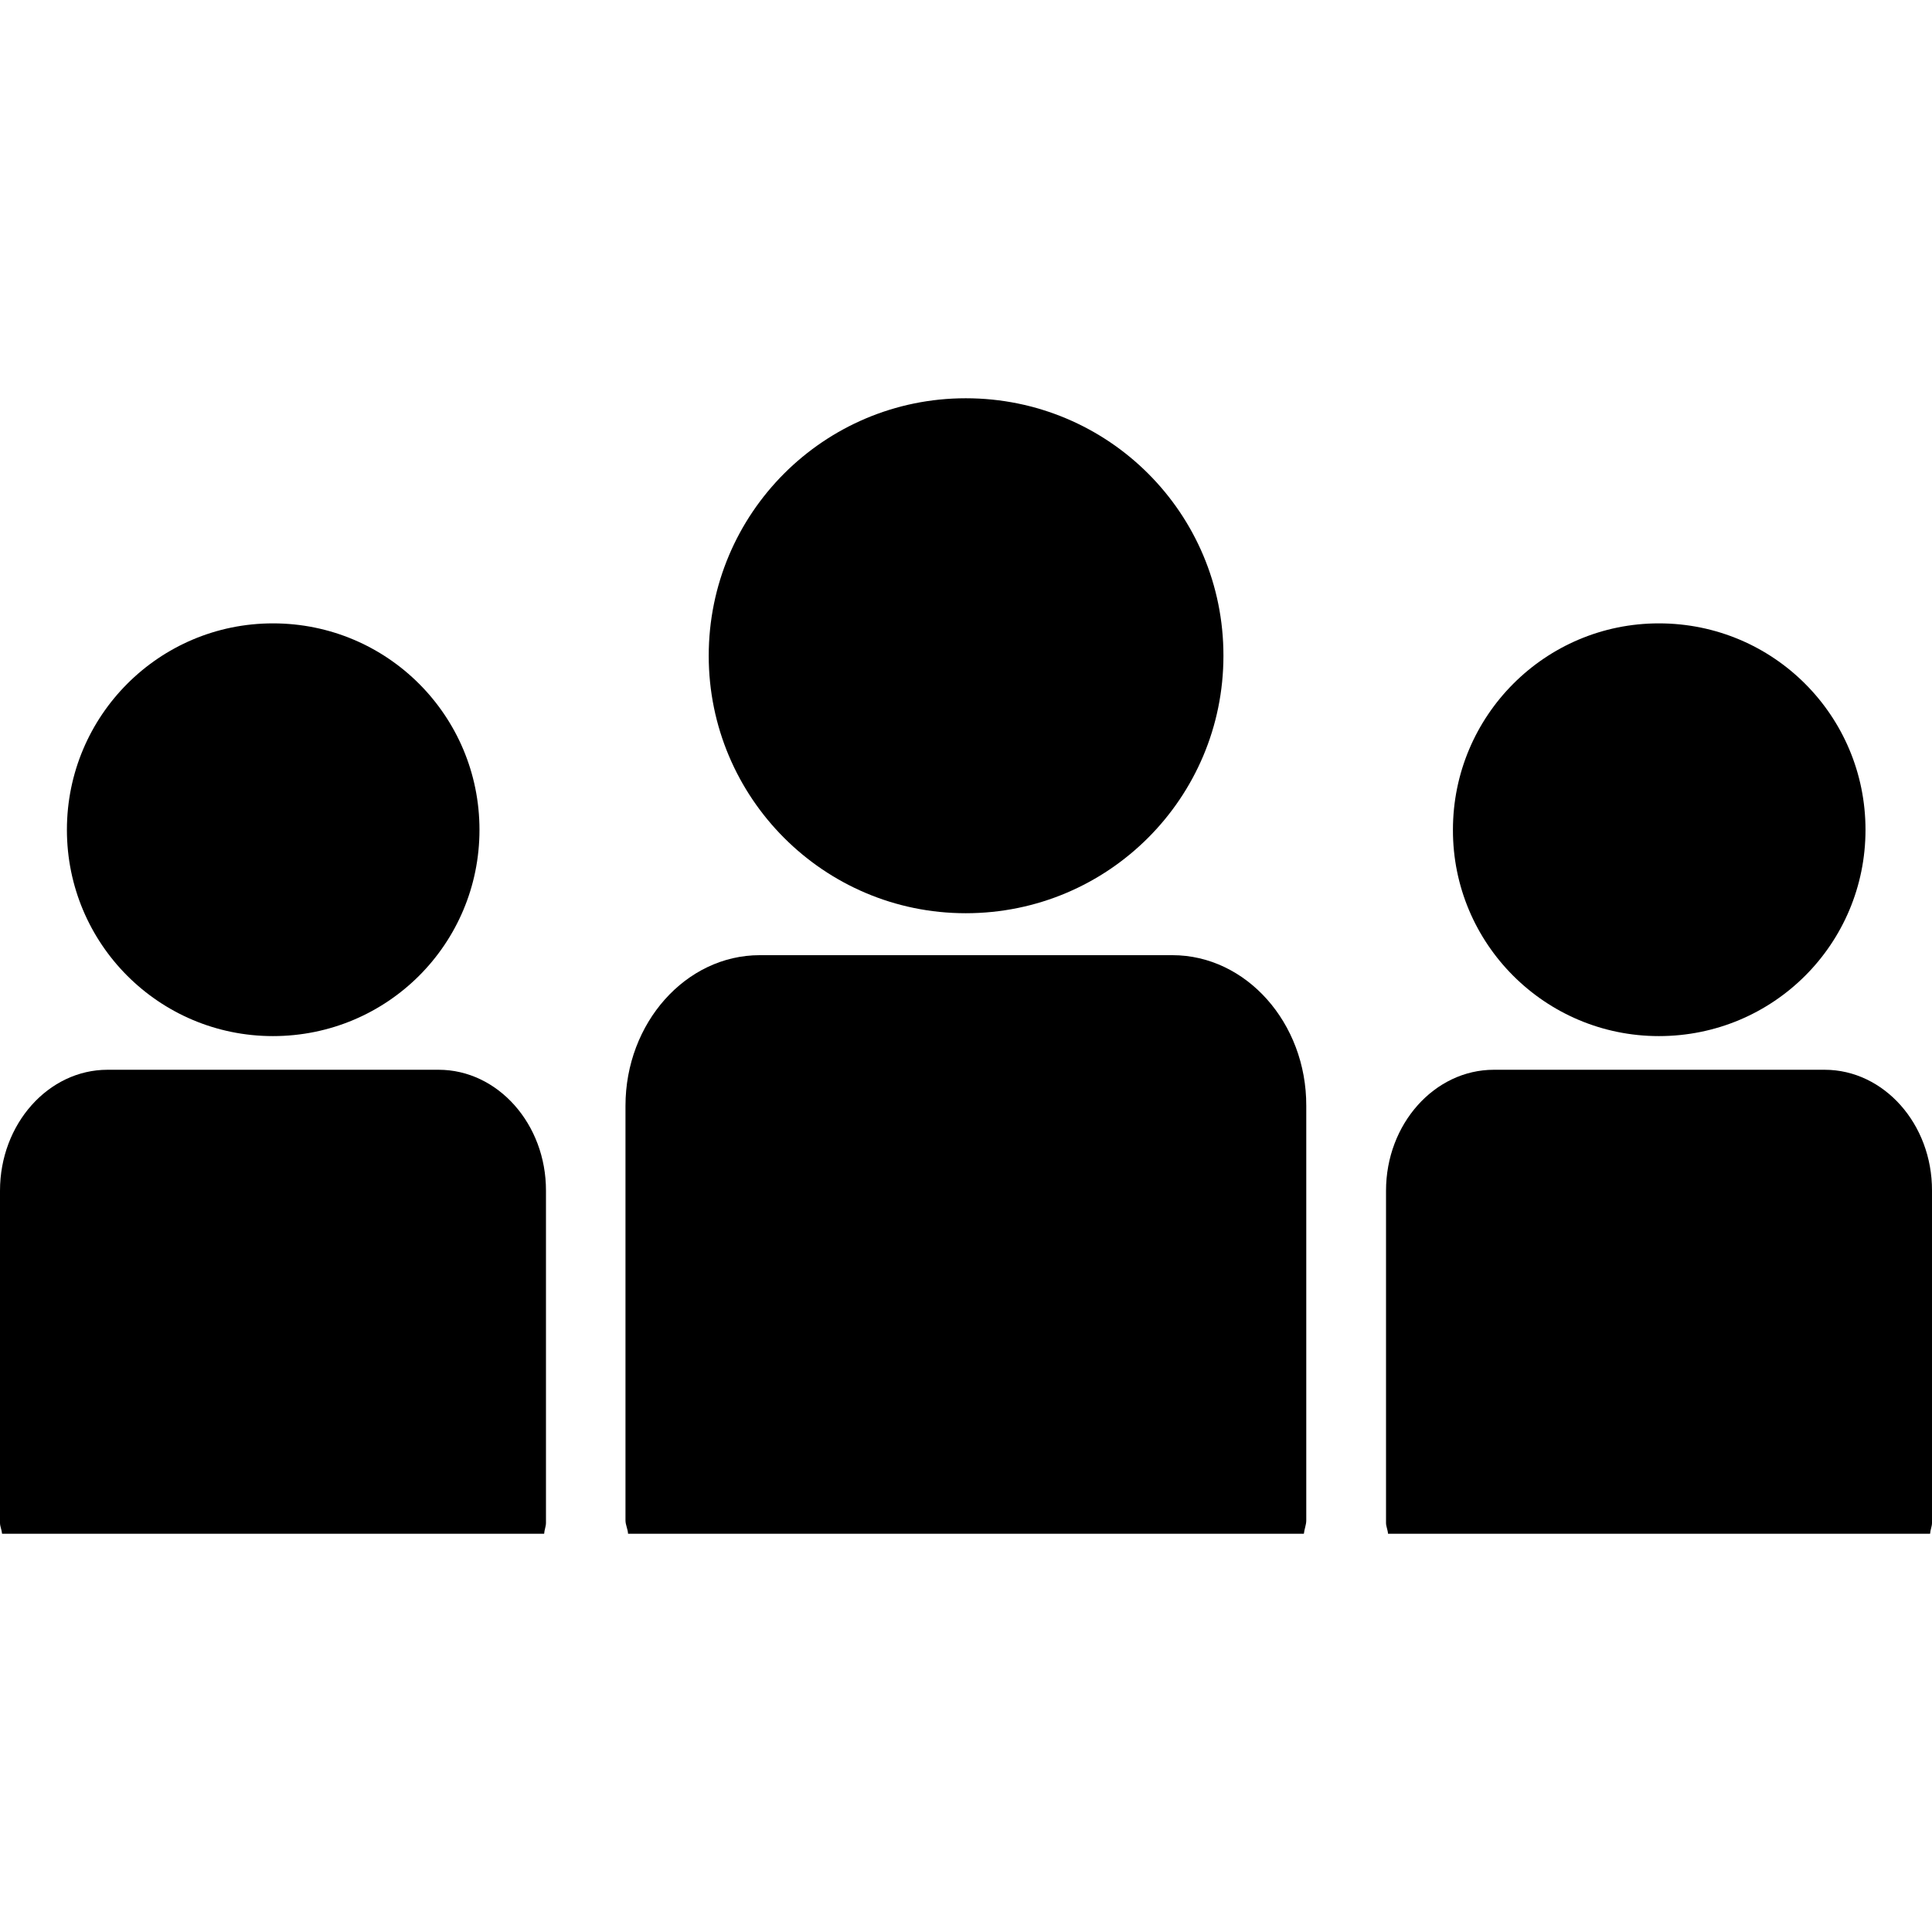
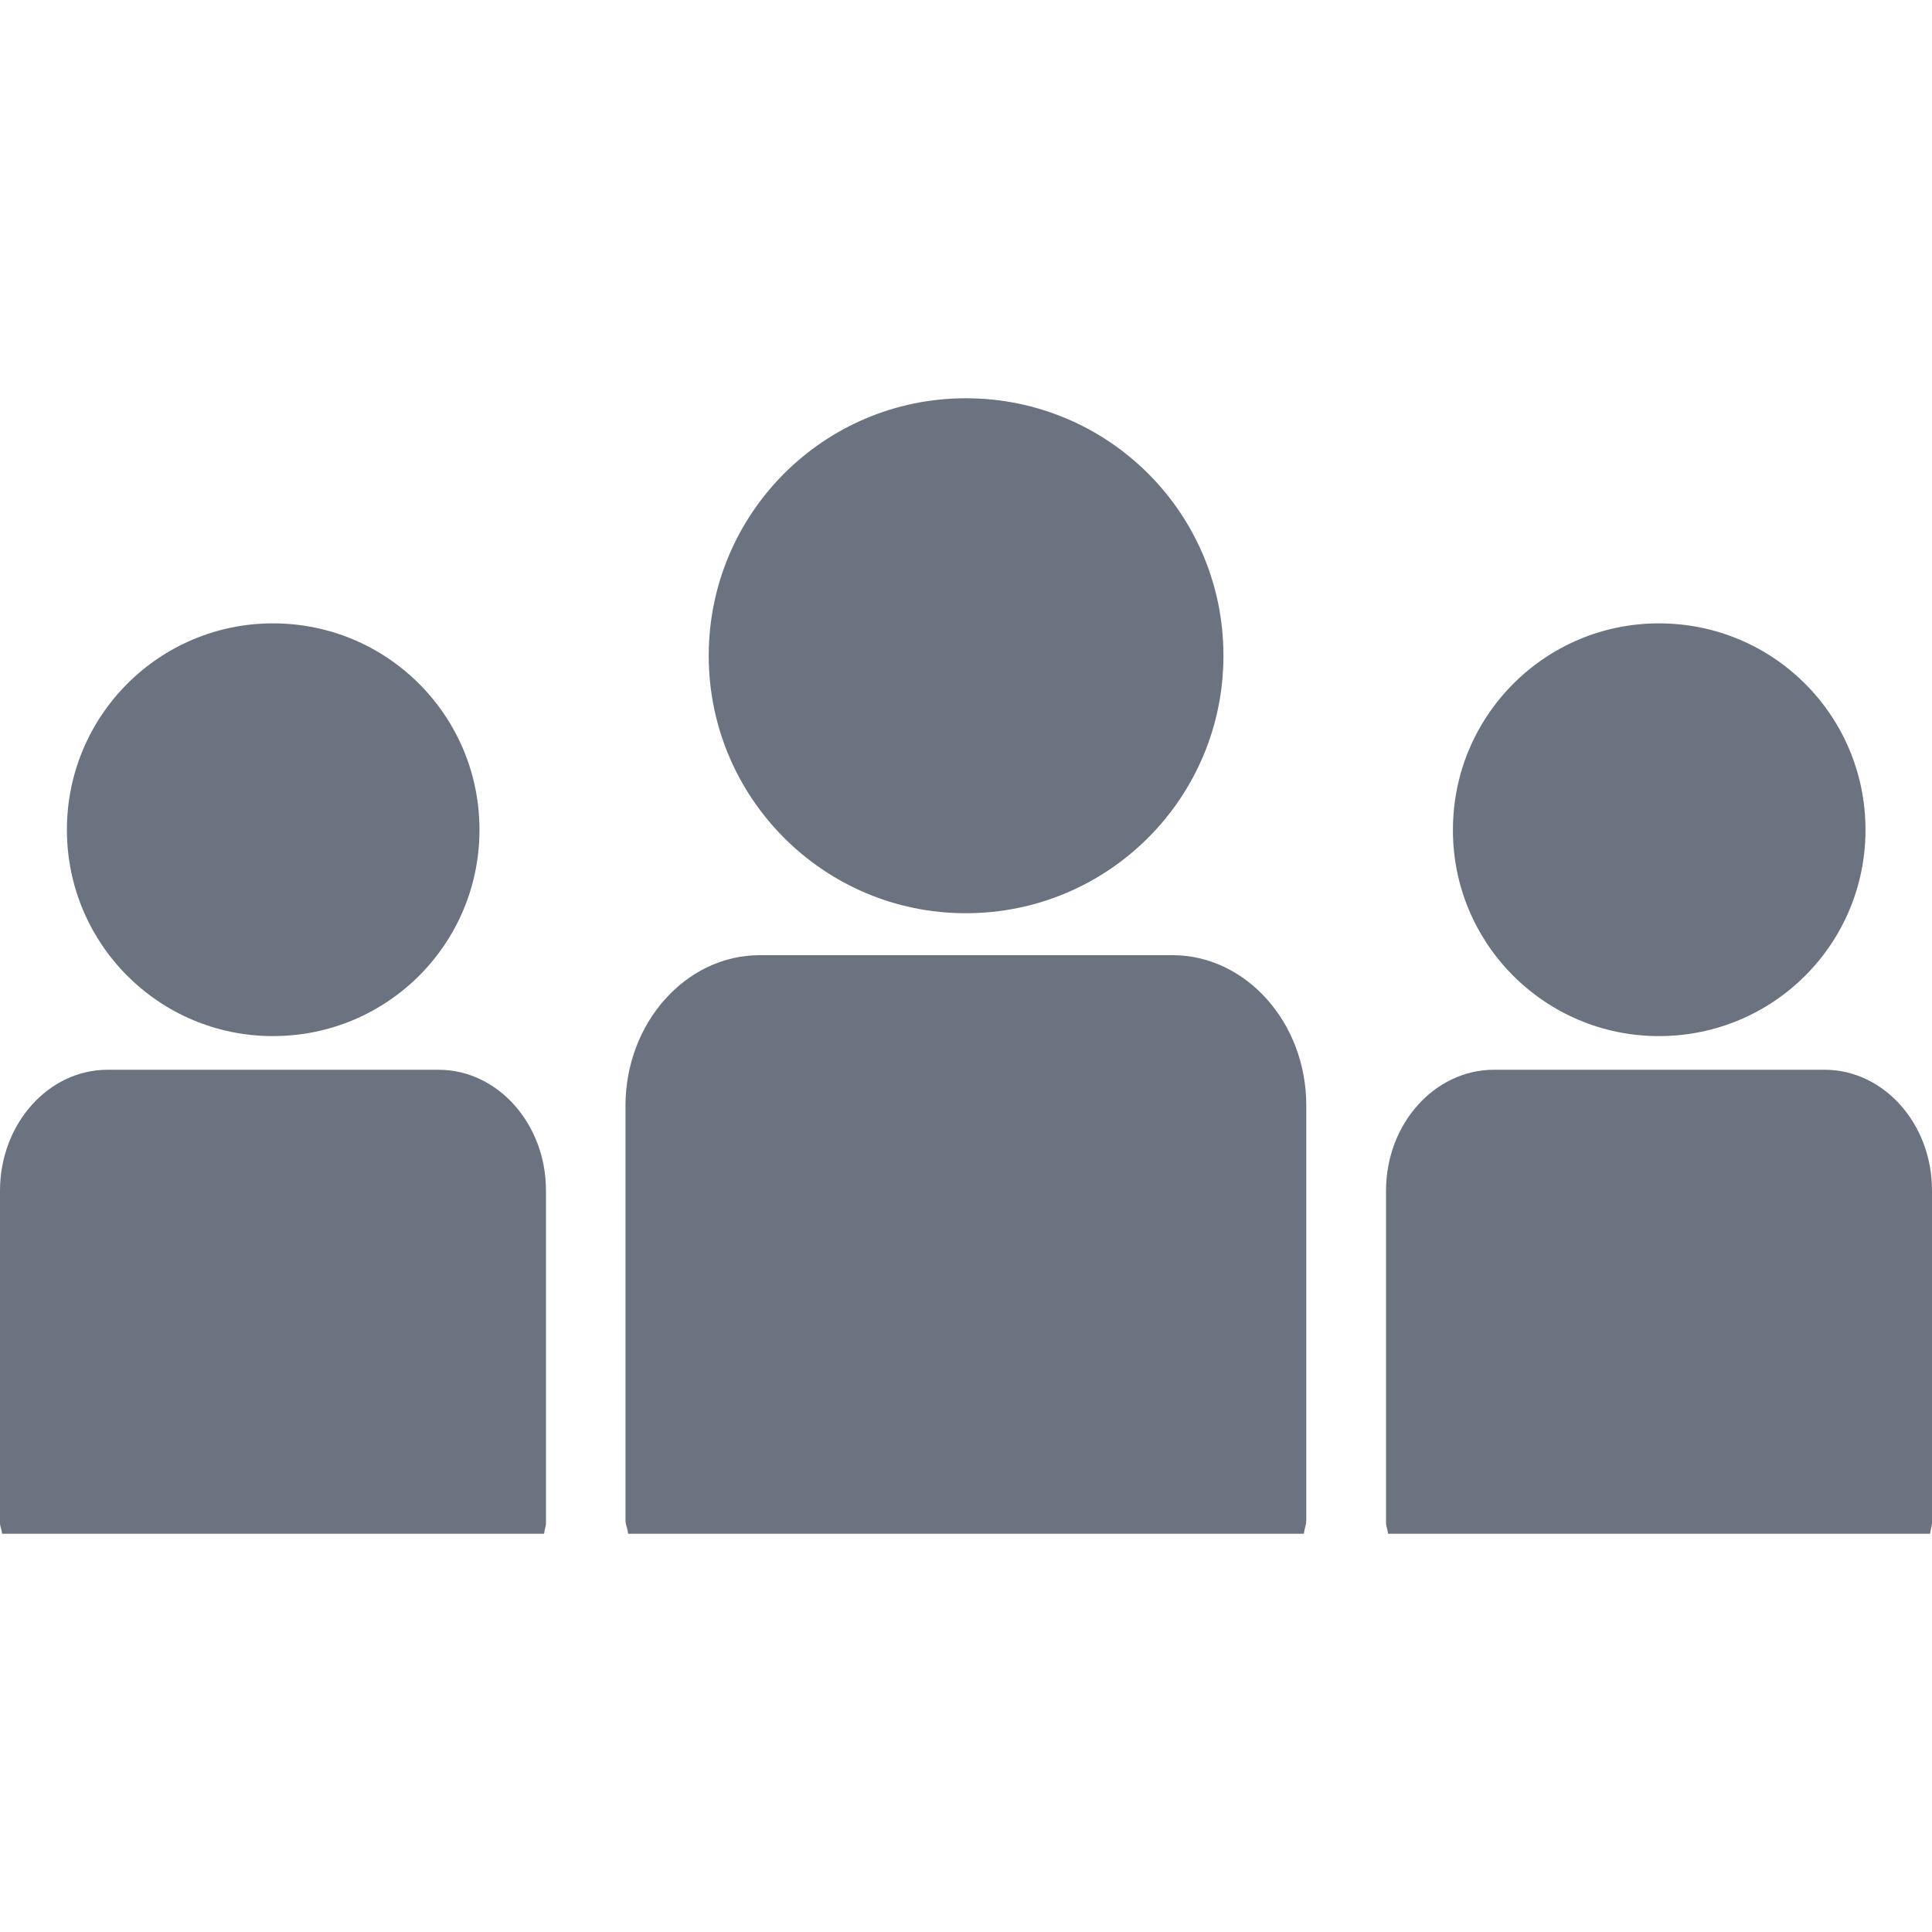
<svg xmlns="http://www.w3.org/2000/svg" version="1.1" id="Capa_1" x="0px" y="0px" viewBox="0 0 502.643 502.643" style="enable-background:new 0 0 502.643 502.643;" xml:space="preserve">
  <g>
    <g>
-       <path d="M251.256,237.591c37.166,0,67.042-30.048,67.042-66.977c0.043-37.037-29.876-66.999-67.042-66.999    c-36.908,0-66.869,29.962-66.869,66.999C184.387,207.587,214.349,237.591,251.256,237.591z" />
-       <path d="M305.032,248.506H197.653c-19.198,0-34.923,17.602-34.923,39.194v107.854c0,1.186,0.604,2.243,0.669,3.473h175.823    c0.129-1.229,0.626-2.286,0.626-3.473V287.7C339.912,266.108,324.187,248.506,305.032,248.506z" />
-       <path d="M431.588,269.559c29.832,0,53.754-24.008,53.754-53.668s-23.922-53.711-53.754-53.711    c-29.617,0-53.582,24.051-53.582,53.711C377.942,245.53,401.972,269.559,431.588,269.559z" />
-       <path d="M474.708,278.317h-86.046c-15.445,0-28.064,14.107-28.064,31.472v86.413c0,0.928,0.453,1.812,0.518,2.826h141.03    c0.065-1.014,0.496-1.898,0.496-2.826v-86.413C502.707,292.424,490.11,278.317,474.708,278.317z" />
-       <path d="M71.011,269.559c29.789,0,53.733-24.008,53.733-53.668S100.8,162.18,71.011,162.18c-29.638,0-53.603,24.051-53.603,53.711    S41.373,269.559,71.011,269.559L71.011,269.559z" />
-       <path d="M114.109,278.317H27.977C12.576,278.317,0,292.424,0,309.789v86.413c0,0.928,0.453,1.812,0.539,2.826h141.03    c0.065-1.014,0.475-1.898,0.475-2.826v-86.413C142.087,292.424,129.489,278.317,114.109,278.317z" />
+       <path d="M251.256,237.591c37.166,0,67.042-30.048,67.042-66.977c0.043-37.037-29.876-66.999-67.042-66.999    c-36.908,0-66.869,29.962-66.869,66.999C184.387,207.587,214.349,237.591,251.256,237.591z" fill="#6b7280" />
+       <path d="M305.032,248.506H197.653c-19.198,0-34.923,17.602-34.923,39.194v107.854c0,1.186,0.604,2.243,0.669,3.473h175.823    c0.129-1.229,0.626-2.286,0.626-3.473V287.7C339.912,266.108,324.187,248.506,305.032,248.506z" fill="#6b7280" />
+       <path d="M431.588,269.559c29.832,0,53.754-24.008,53.754-53.668s-23.922-53.711-53.754-53.711    c-29.617,0-53.582,24.051-53.582,53.711C377.942,245.53,401.972,269.559,431.588,269.559z" fill="#6b7280" />
+       <path d="M474.708,278.317h-86.046c-15.445,0-28.064,14.107-28.064,31.472v86.413c0,0.928,0.453,1.812,0.518,2.826h141.03    c0.065-1.014,0.496-1.898,0.496-2.826v-86.413C502.707,292.424,490.11,278.317,474.708,278.317z" fill="#6b7280" />
+       <path d="M71.011,269.559c29.789,0,53.733-24.008,53.733-53.668S100.8,162.18,71.011,162.18c-29.638,0-53.603,24.051-53.603,53.711    S41.373,269.559,71.011,269.559L71.011,269.559z" fill="#6b7280" />
+       <path d="M114.109,278.317H27.977C12.576,278.317,0,292.424,0,309.789v86.413c0,0.928,0.453,1.812,0.539,2.826h141.03    c0.065-1.014,0.475-1.898,0.475-2.826v-86.413C142.087,292.424,129.489,278.317,114.109,278.317z" fill="#6b7280" />
    </g>
    <g>
	</g>
    <g>
	</g>
    <g>
	</g>
    <g>
	</g>
    <g>
	</g>
    <g>
	</g>
    <g>
	</g>
    <g>
	</g>
    <g>
	</g>
    <g>
	</g>
    <g>
	</g>
    <g>
	</g>
    <g>
	</g>
    <g>
	</g>
    <g>
	</g>
  </g>
  <g>
</g>
  <g>
</g>
  <g>
</g>
  <g>
</g>
  <g>
</g>
  <g>
</g>
  <g>
</g>
  <g>
</g>
  <g>
</g>
  <g>
</g>
  <g>
</g>
  <g>
</g>
  <g>
</g>
  <g>
</g>
  <g>
</g>
</svg>
